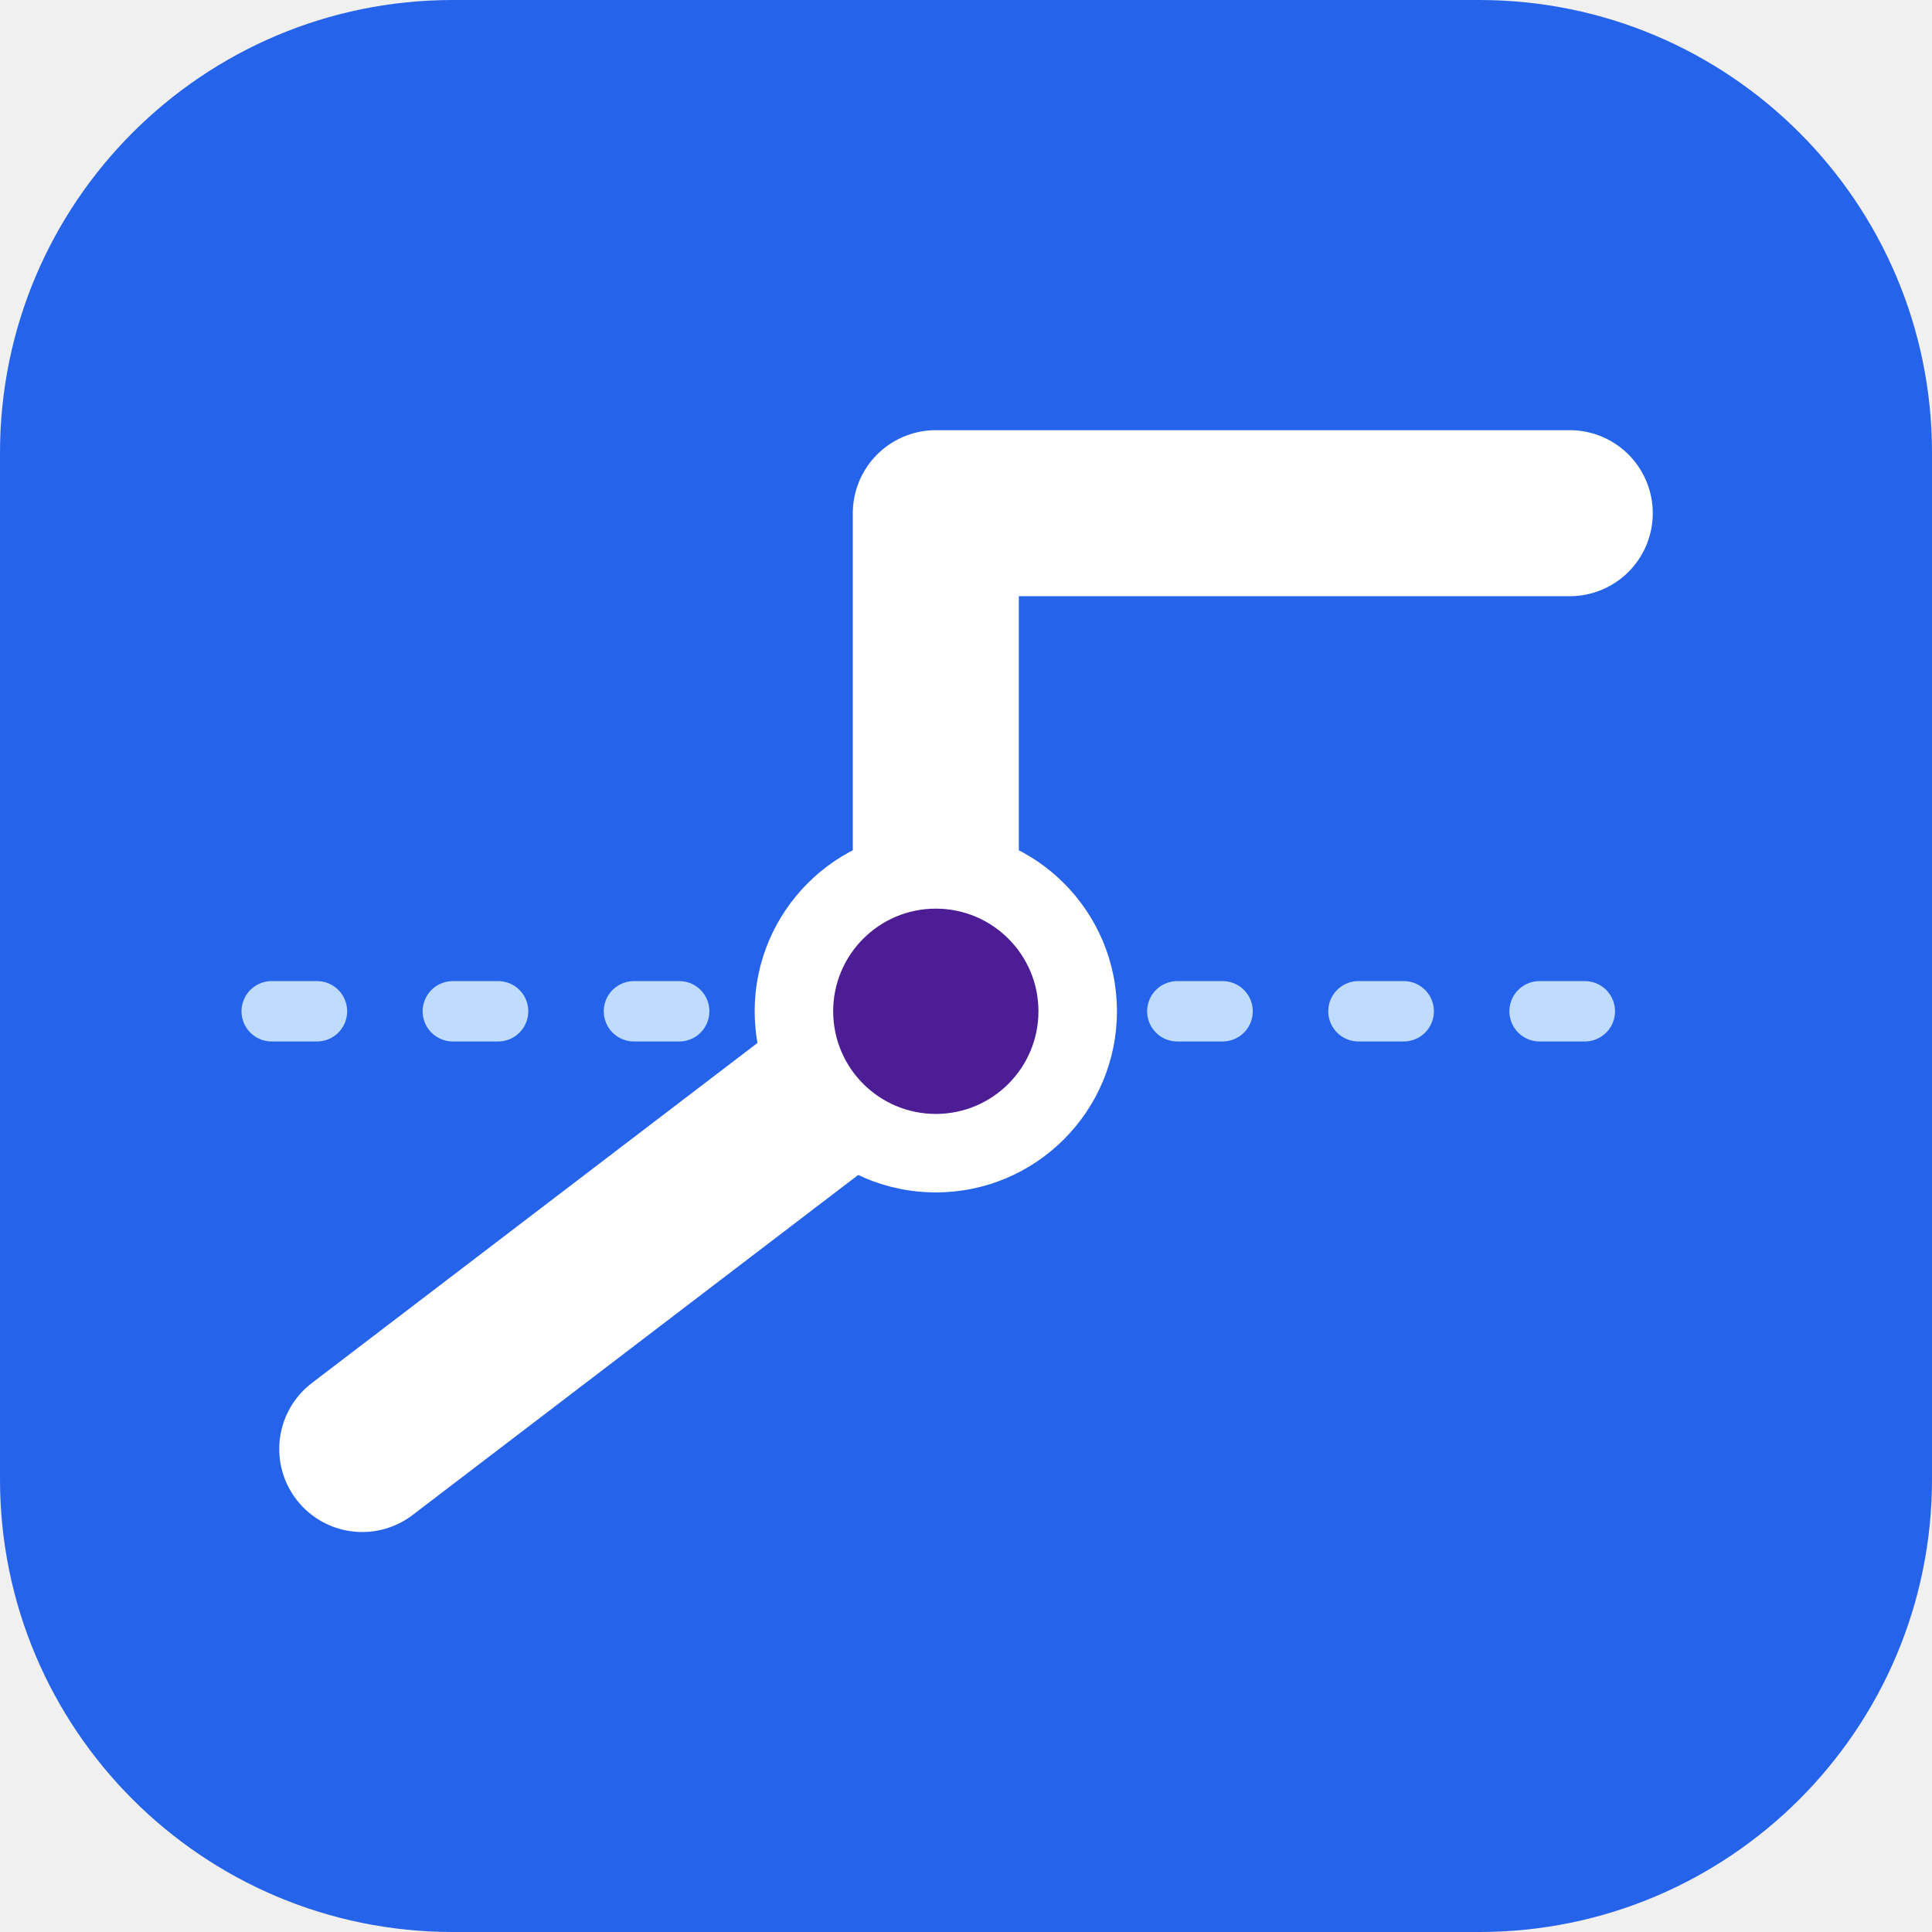
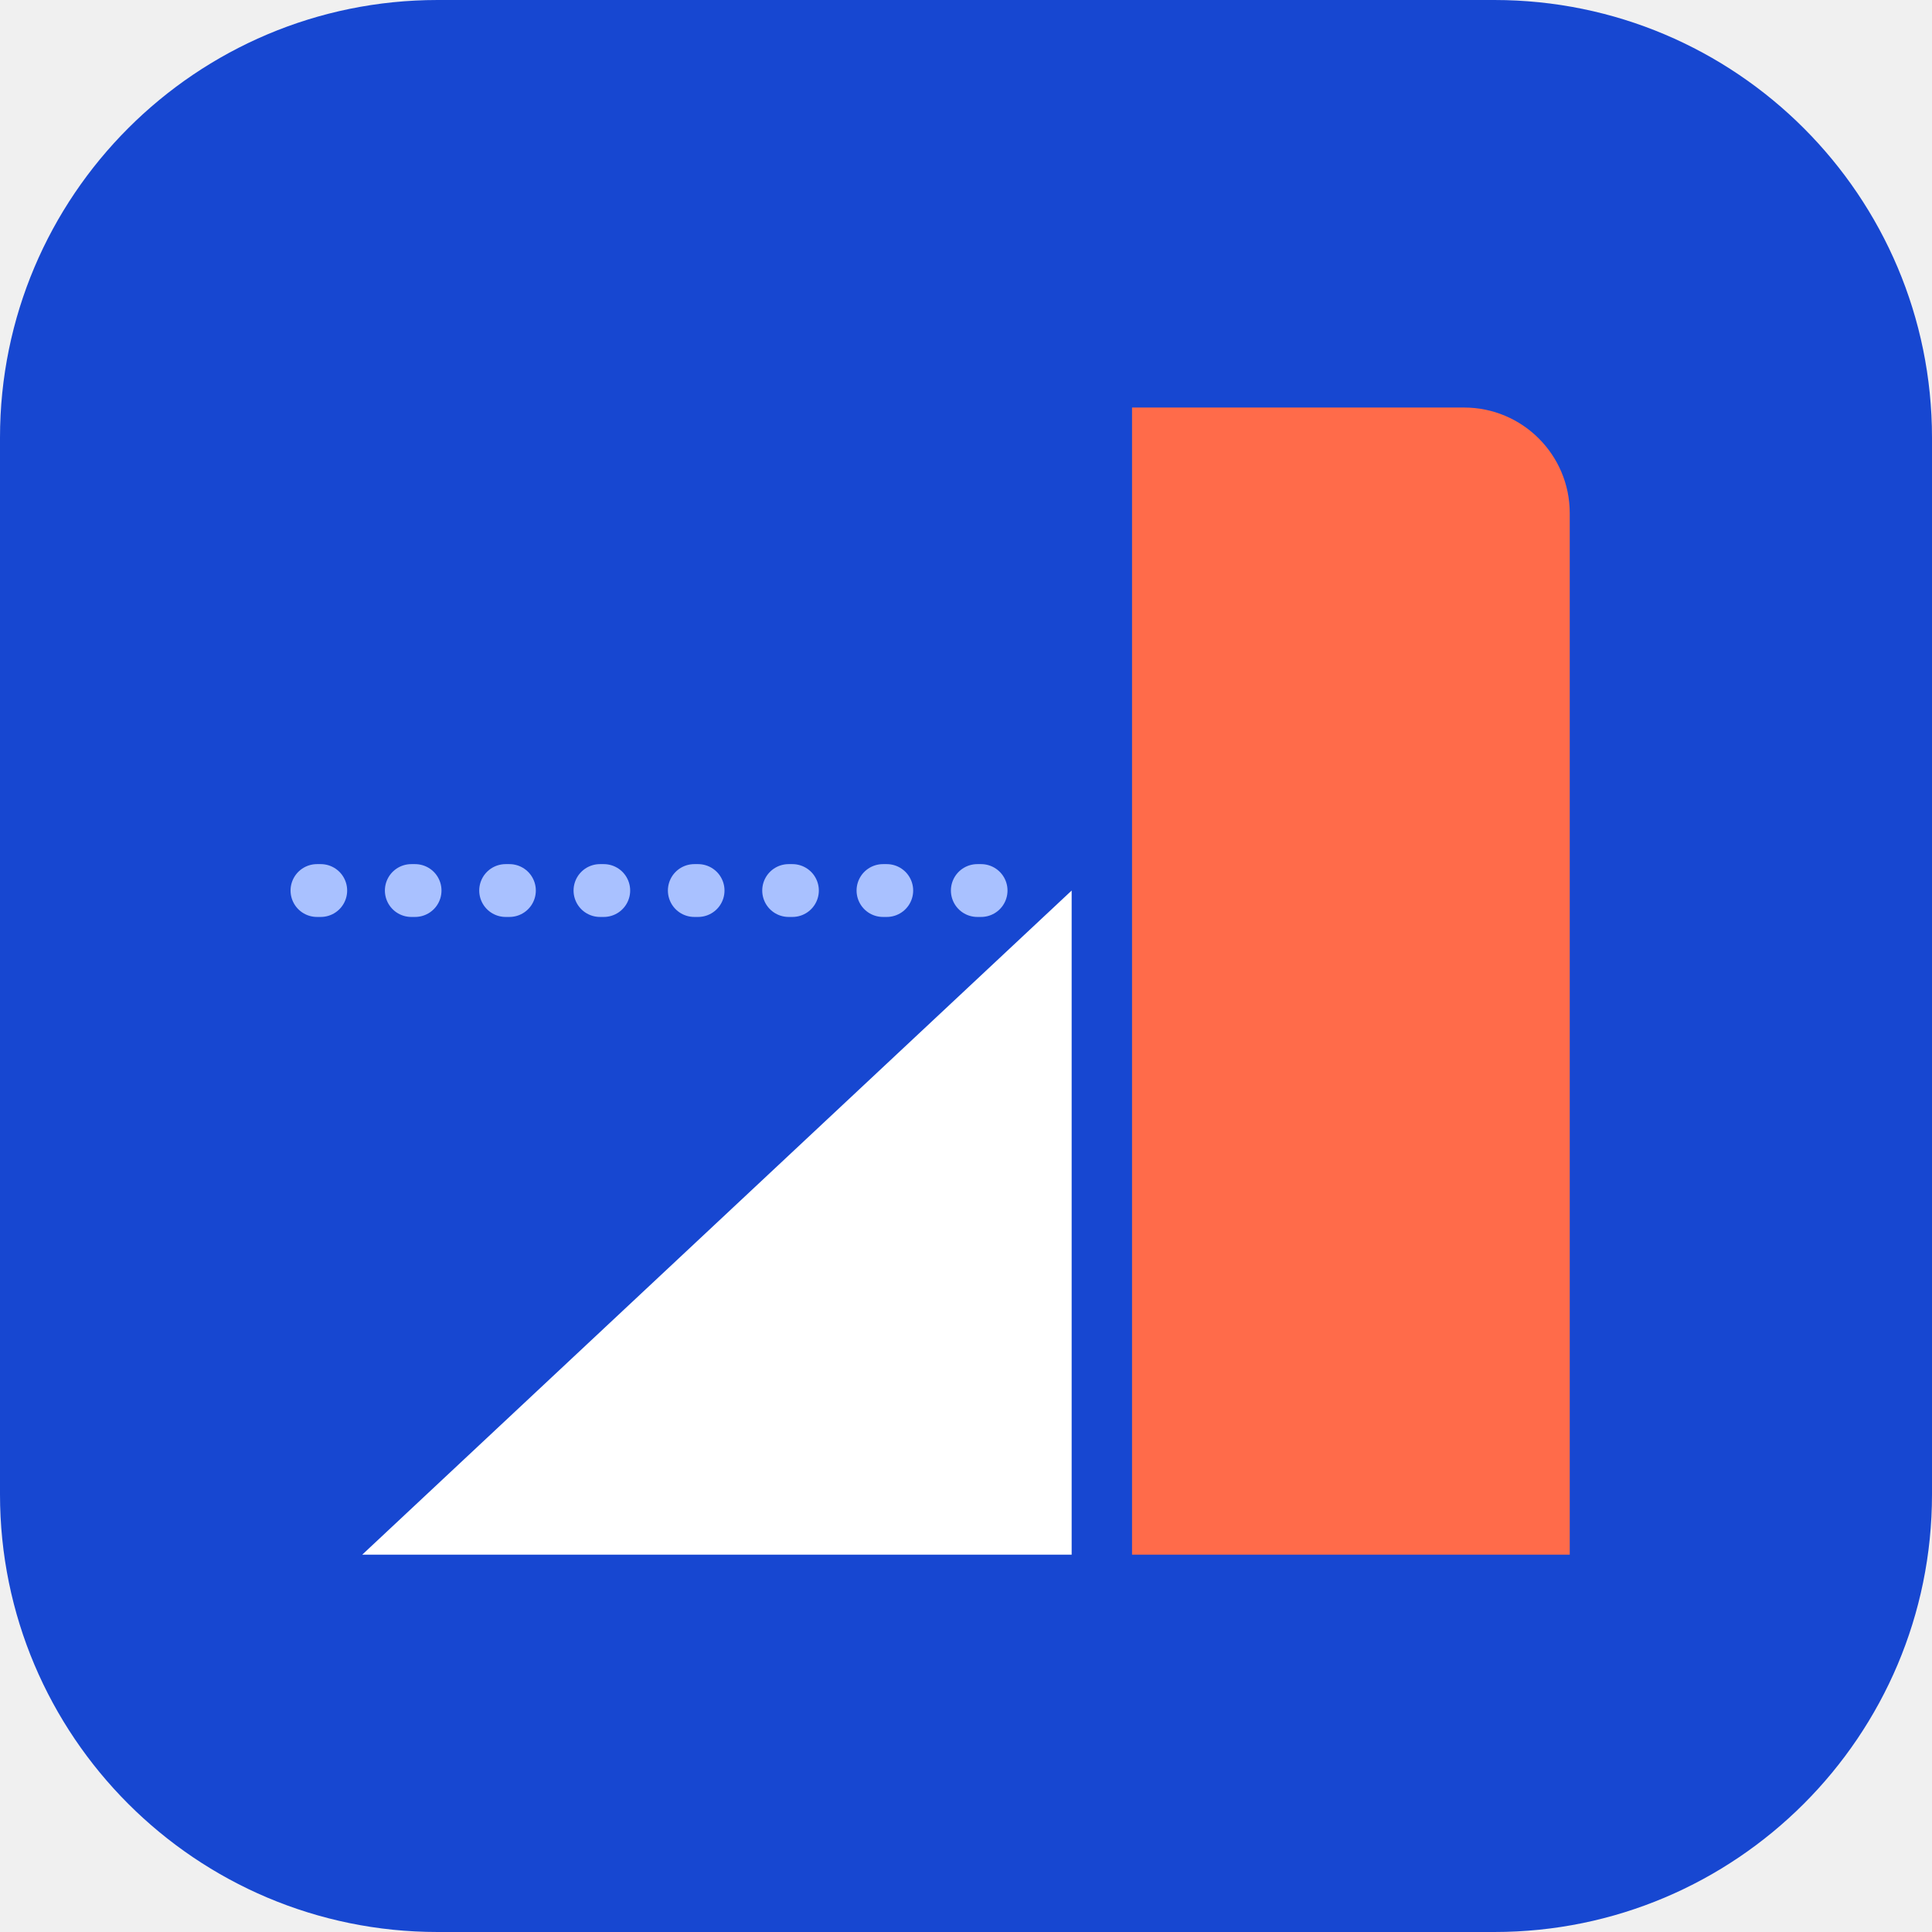
- <svg xmlns="http://www.w3.org/2000/svg" viewBox="0 0 64 64" role="img" aria-labelledby="t">
-   <rect width="64" height="64" rx="15" fill="#2563EB" />
-   <path d="M9 33.5H55" stroke="#BFDBFE" stroke-width="2" stroke-linecap="round" stroke-dasharray="1.5 4.5" />
-   <path d="M12 48 L31 33.5 V17 H52" fill="none" stroke="#FFFFFF" stroke-width="5.5" stroke-linecap="round" stroke-linejoin="round" />
-   <circle cx="31" cy="33.5" r="6" fill="#FFFFFF" />
-   <circle cx="31" cy="33.5" r="3.4" fill="#4C1D95" />
+ <svg xmlns="http://www.w3.org/2000/svg" viewBox="0 0 512 512" width="512" height="512" role="img" aria-label="Ainooru">
+   <rect width="512" height="512" rx="116" fill="#1747D1" />
+   <path d="M96 412L284 236V412Z" fill="#FFFFFF" />
+   <path d="M300 412V108H388A28 28 0 0 1 416 136V412Z" fill="#FF6B4A" />
+   <path d="M84 236H276" stroke="#A9C1FF" stroke-width="14" stroke-linecap="round" stroke-dasharray="1 24" />
</svg>
